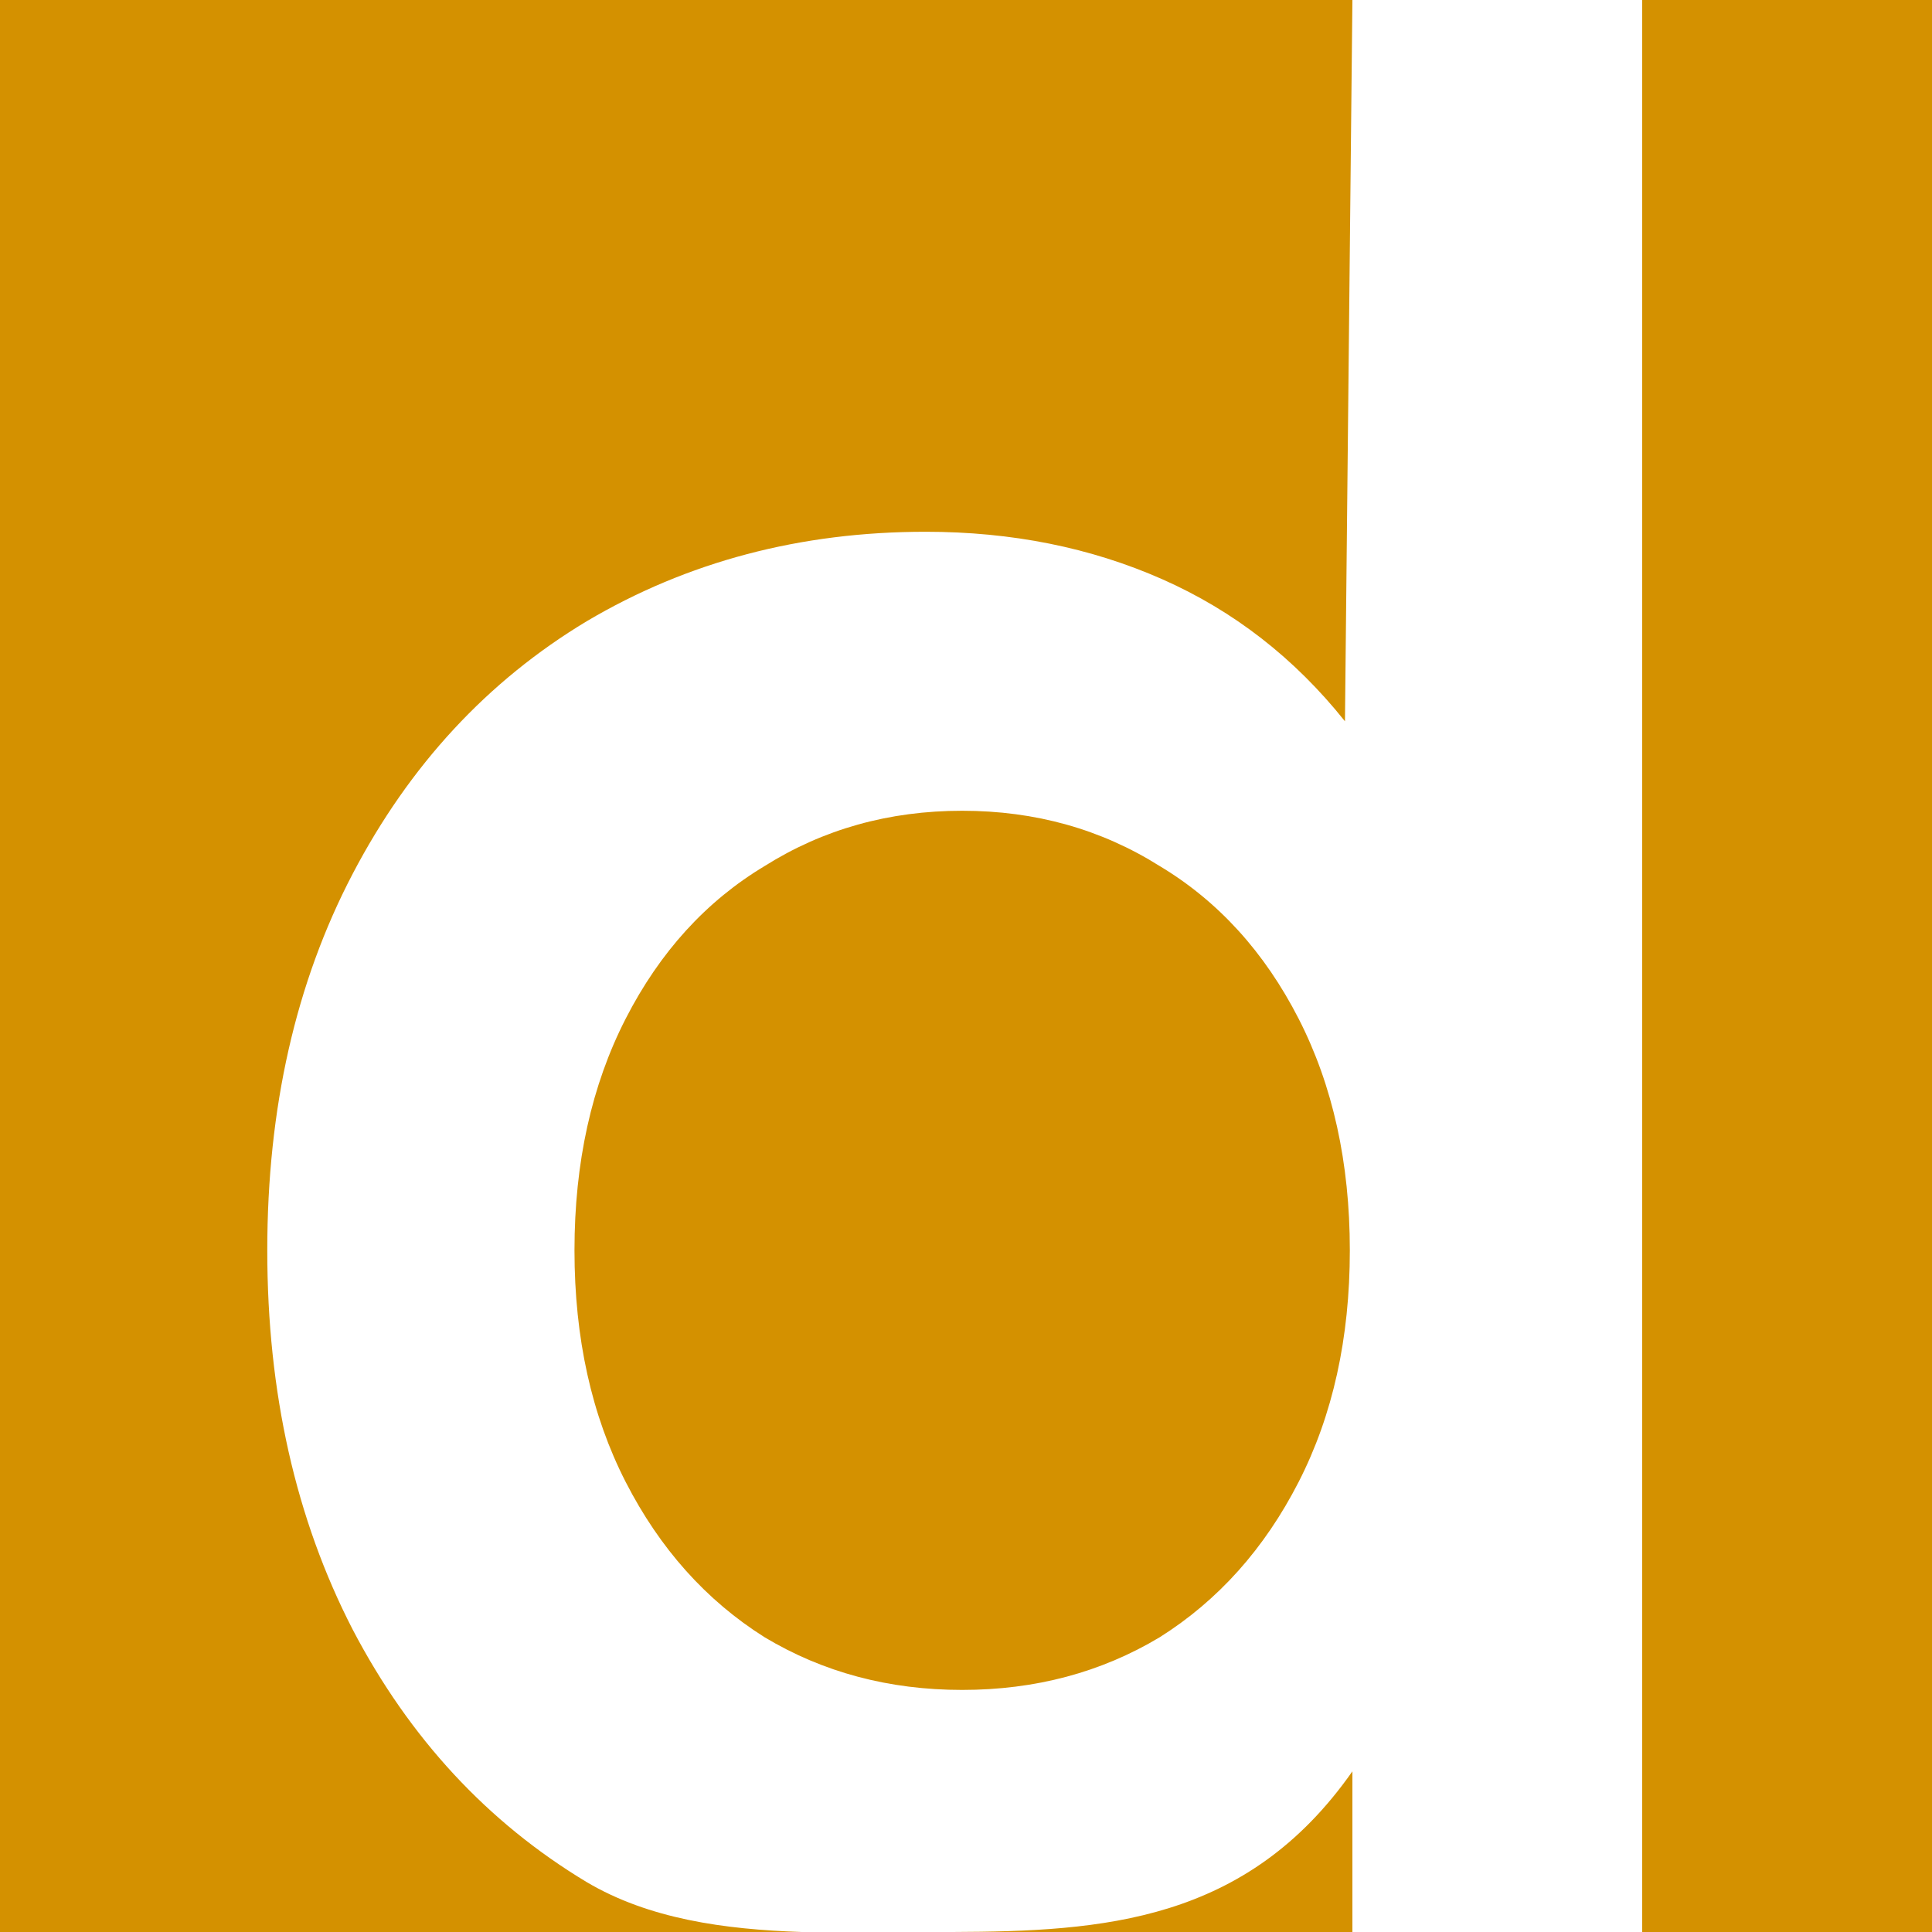
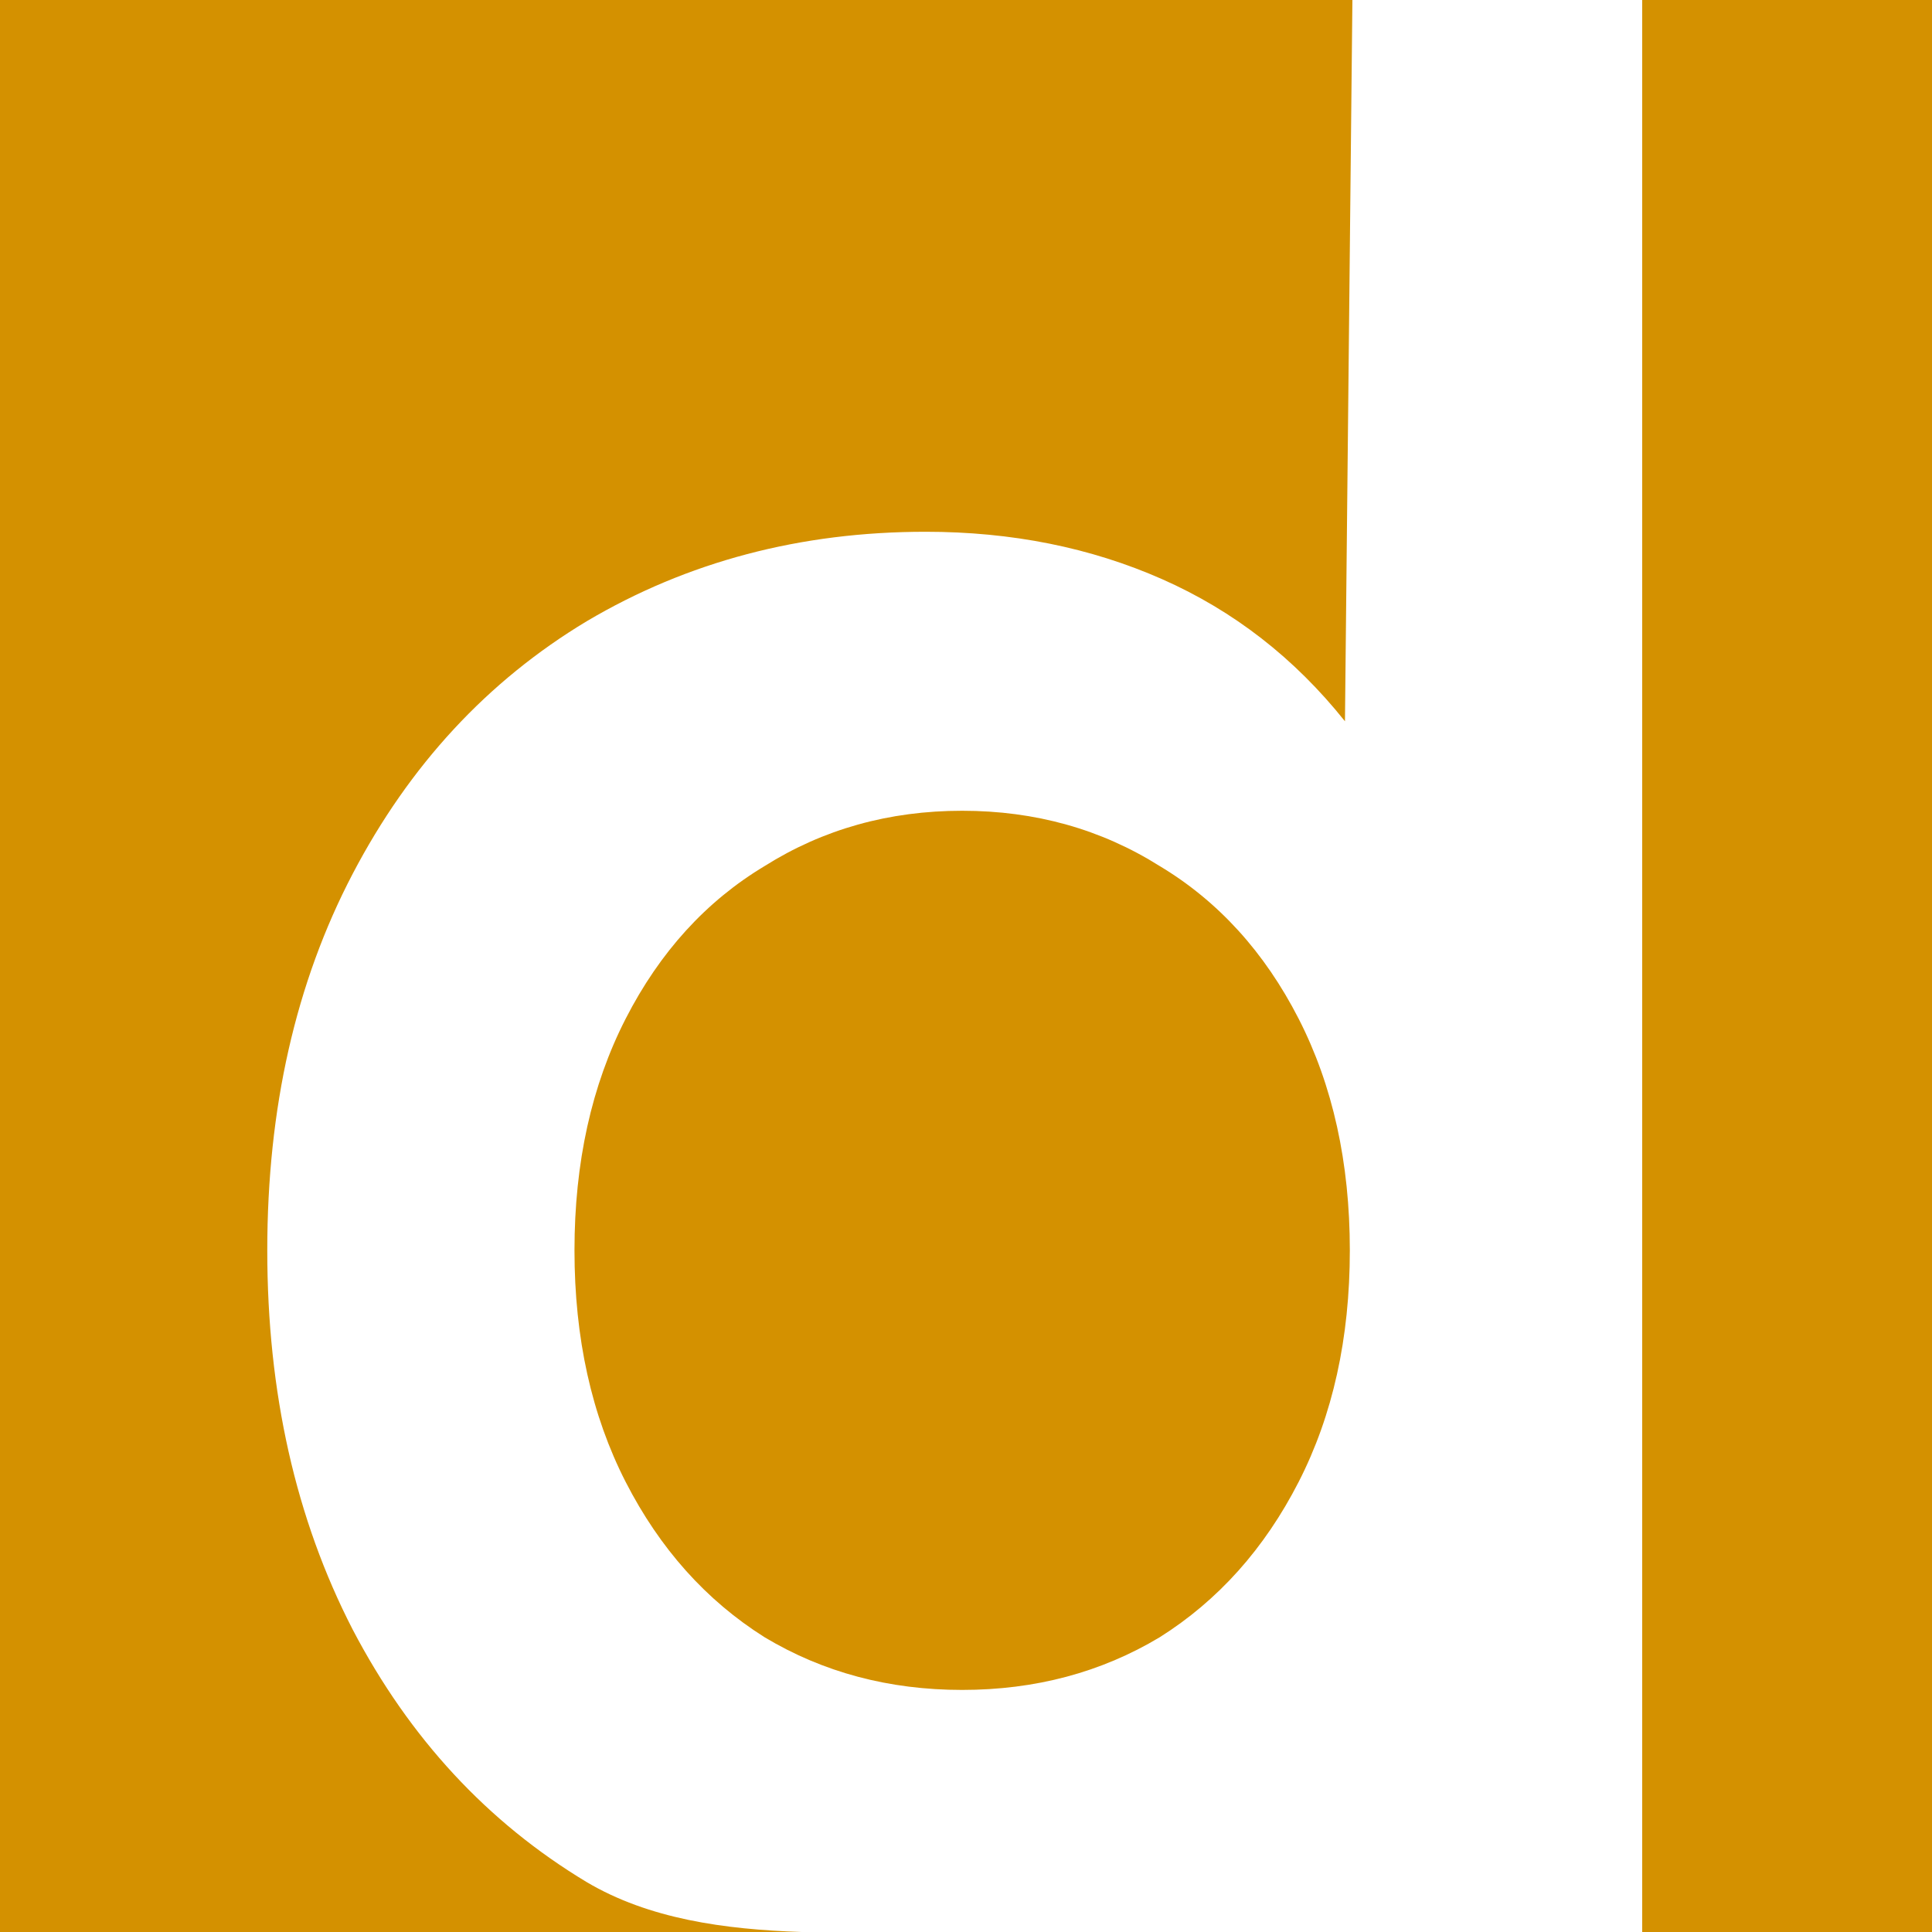
<svg xmlns="http://www.w3.org/2000/svg" version="1.1" viewBox="0 0 100 100">
-   <path d="m0 0v100h41.494c-4.023-0.134-7.907-0.677-11.129-2.584-5.132-3.088-9.171-7.449-12.115-13.08-2.945-5.722-4.416-12.26-4.416-19.617 0-7.357 1.471-13.851 4.416-19.482 2.945-5.631 6.983-9.992 12.115-13.08 5.216-3.088 11.065-4.633 17.543-4.633 4.459 0 8.54 0.818 12.242 2.453 3.702 1.635 6.857 4.088 9.465 7.357l0.385-37.334h-70zm85 0v100h15v-100h-15zm-35.199 41.965c-3.786 0-7.194 0.954-10.223 2.861-3.029 1.817-5.426 4.451-7.193 7.902-1.767 3.451-2.65 7.449-2.65 11.99 0 4.541 0.884 8.537 2.65 11.988 1.767 3.451 4.165 6.132 7.193 8.039 3.029 1.817 6.437 2.725 10.223 2.725 3.786 0 7.194-0.908 10.223-2.725 3.029-1.907 5.426-4.588 7.193-8.039s2.65-7.447 2.65-11.988c0-4.541-0.884-8.539-2.65-11.99-1.767-3.451-4.165-6.086-7.193-7.902-3.029-1.907-6.437-2.861-10.223-2.861zm20.199 49.719c-5.467 7.805-12.908 8.288-20.699 8.316h20.699v-8.316z" style="fill:#d49100" />
+   <path d="m0 0v100h41.494c-4.023-0.134-7.907-0.677-11.129-2.584-5.132-3.088-9.171-7.449-12.115-13.08-2.945-5.722-4.416-12.26-4.416-19.617s1.471-13.851 4.416-19.482c2.945-5.631 6.983-9.992 12.115-13.08 5.216-3.088 11.065-4.633 17.543-4.633 4.459 0 8.54 0.818 12.242 2.453 3.702 1.635 6.857 4.088 9.465 7.357l0.385-37.334h-70zm85 0v100h15v-100zm-35.199 41.965c-3.786 0-7.194 0.954-10.223 2.861-3.029 1.817-5.426 4.451-7.193 7.902-1.767 3.451-2.65 7.449-2.65 11.99 0 4.541 0.884 8.537 2.65 11.988 1.767 3.451 4.165 6.132 7.193 8.039 3.029 1.817 6.437 2.725 10.223 2.725 3.786 0 7.194-0.908 10.223-2.725 3.029-1.907 5.426-4.588 7.193-8.039s2.65-7.447 2.65-11.988c0-4.541-0.884-8.539-2.65-11.99-1.767-3.451-4.165-6.086-7.193-7.902-3.029-1.907-6.437-2.861-10.223-2.861zm0.199 58.035c-32.867-2.7e-4 -16.434-1.3e-4 0 0z" fill="#d49100" />
</svg>
